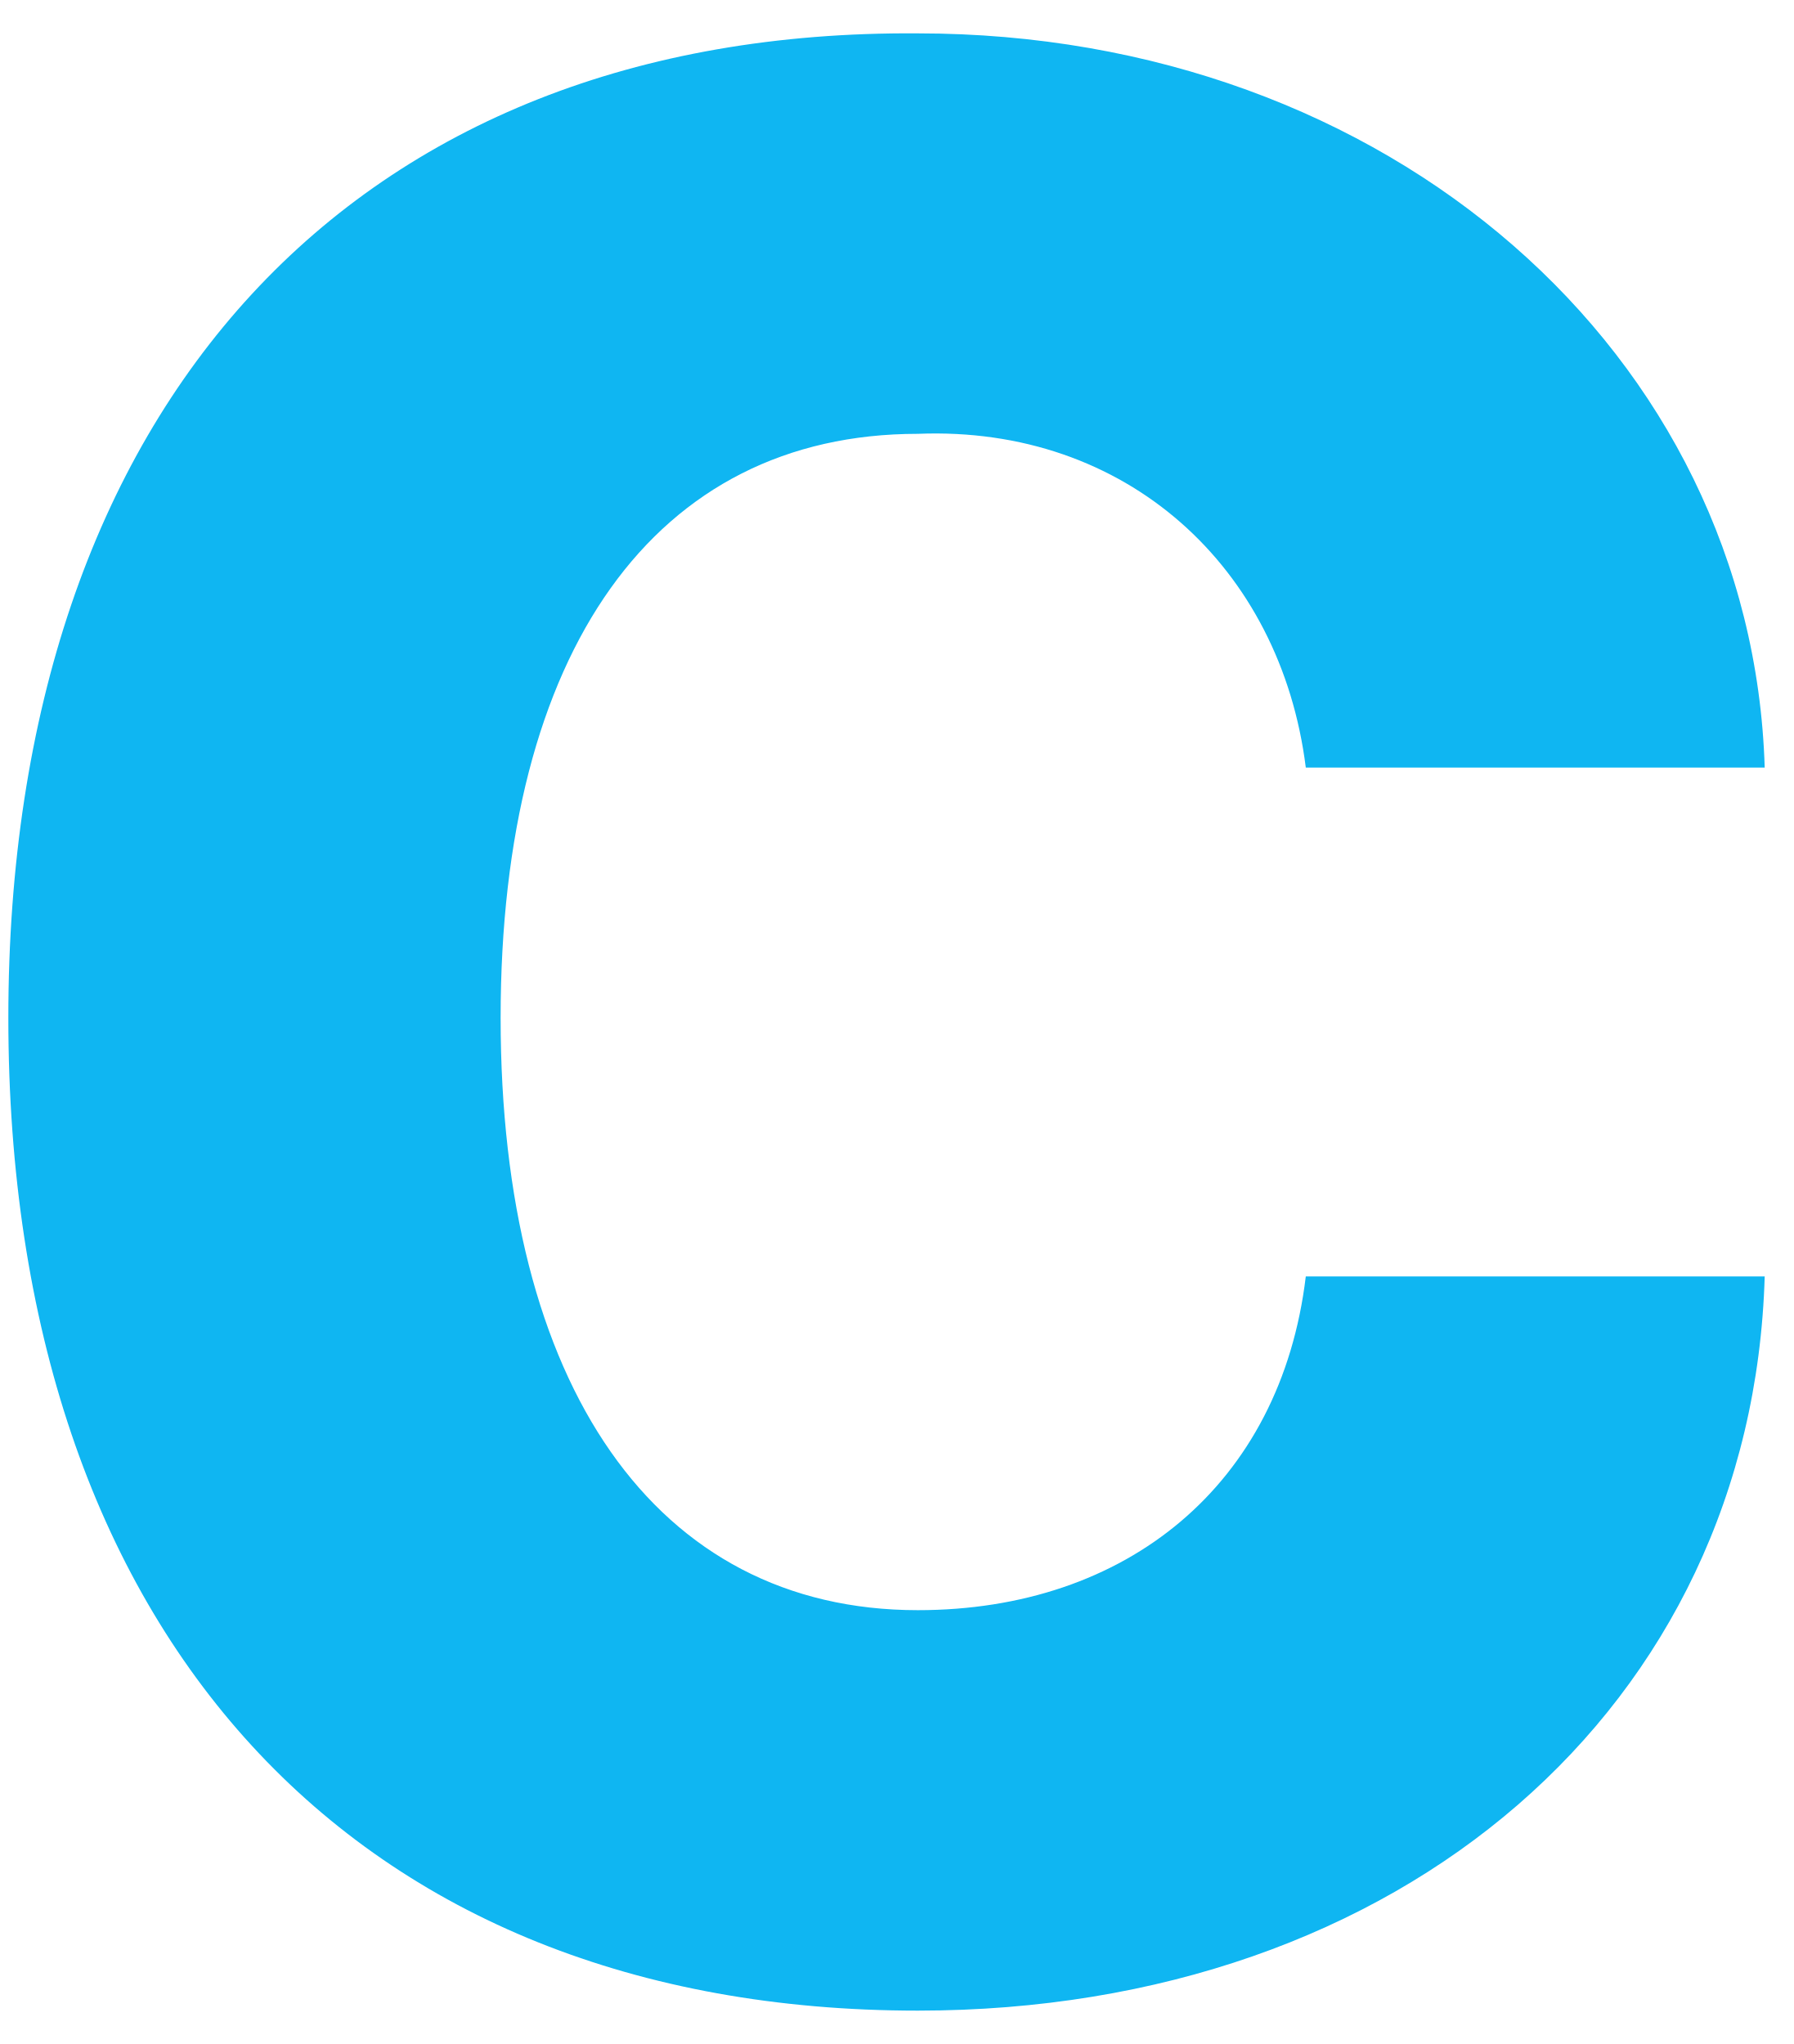
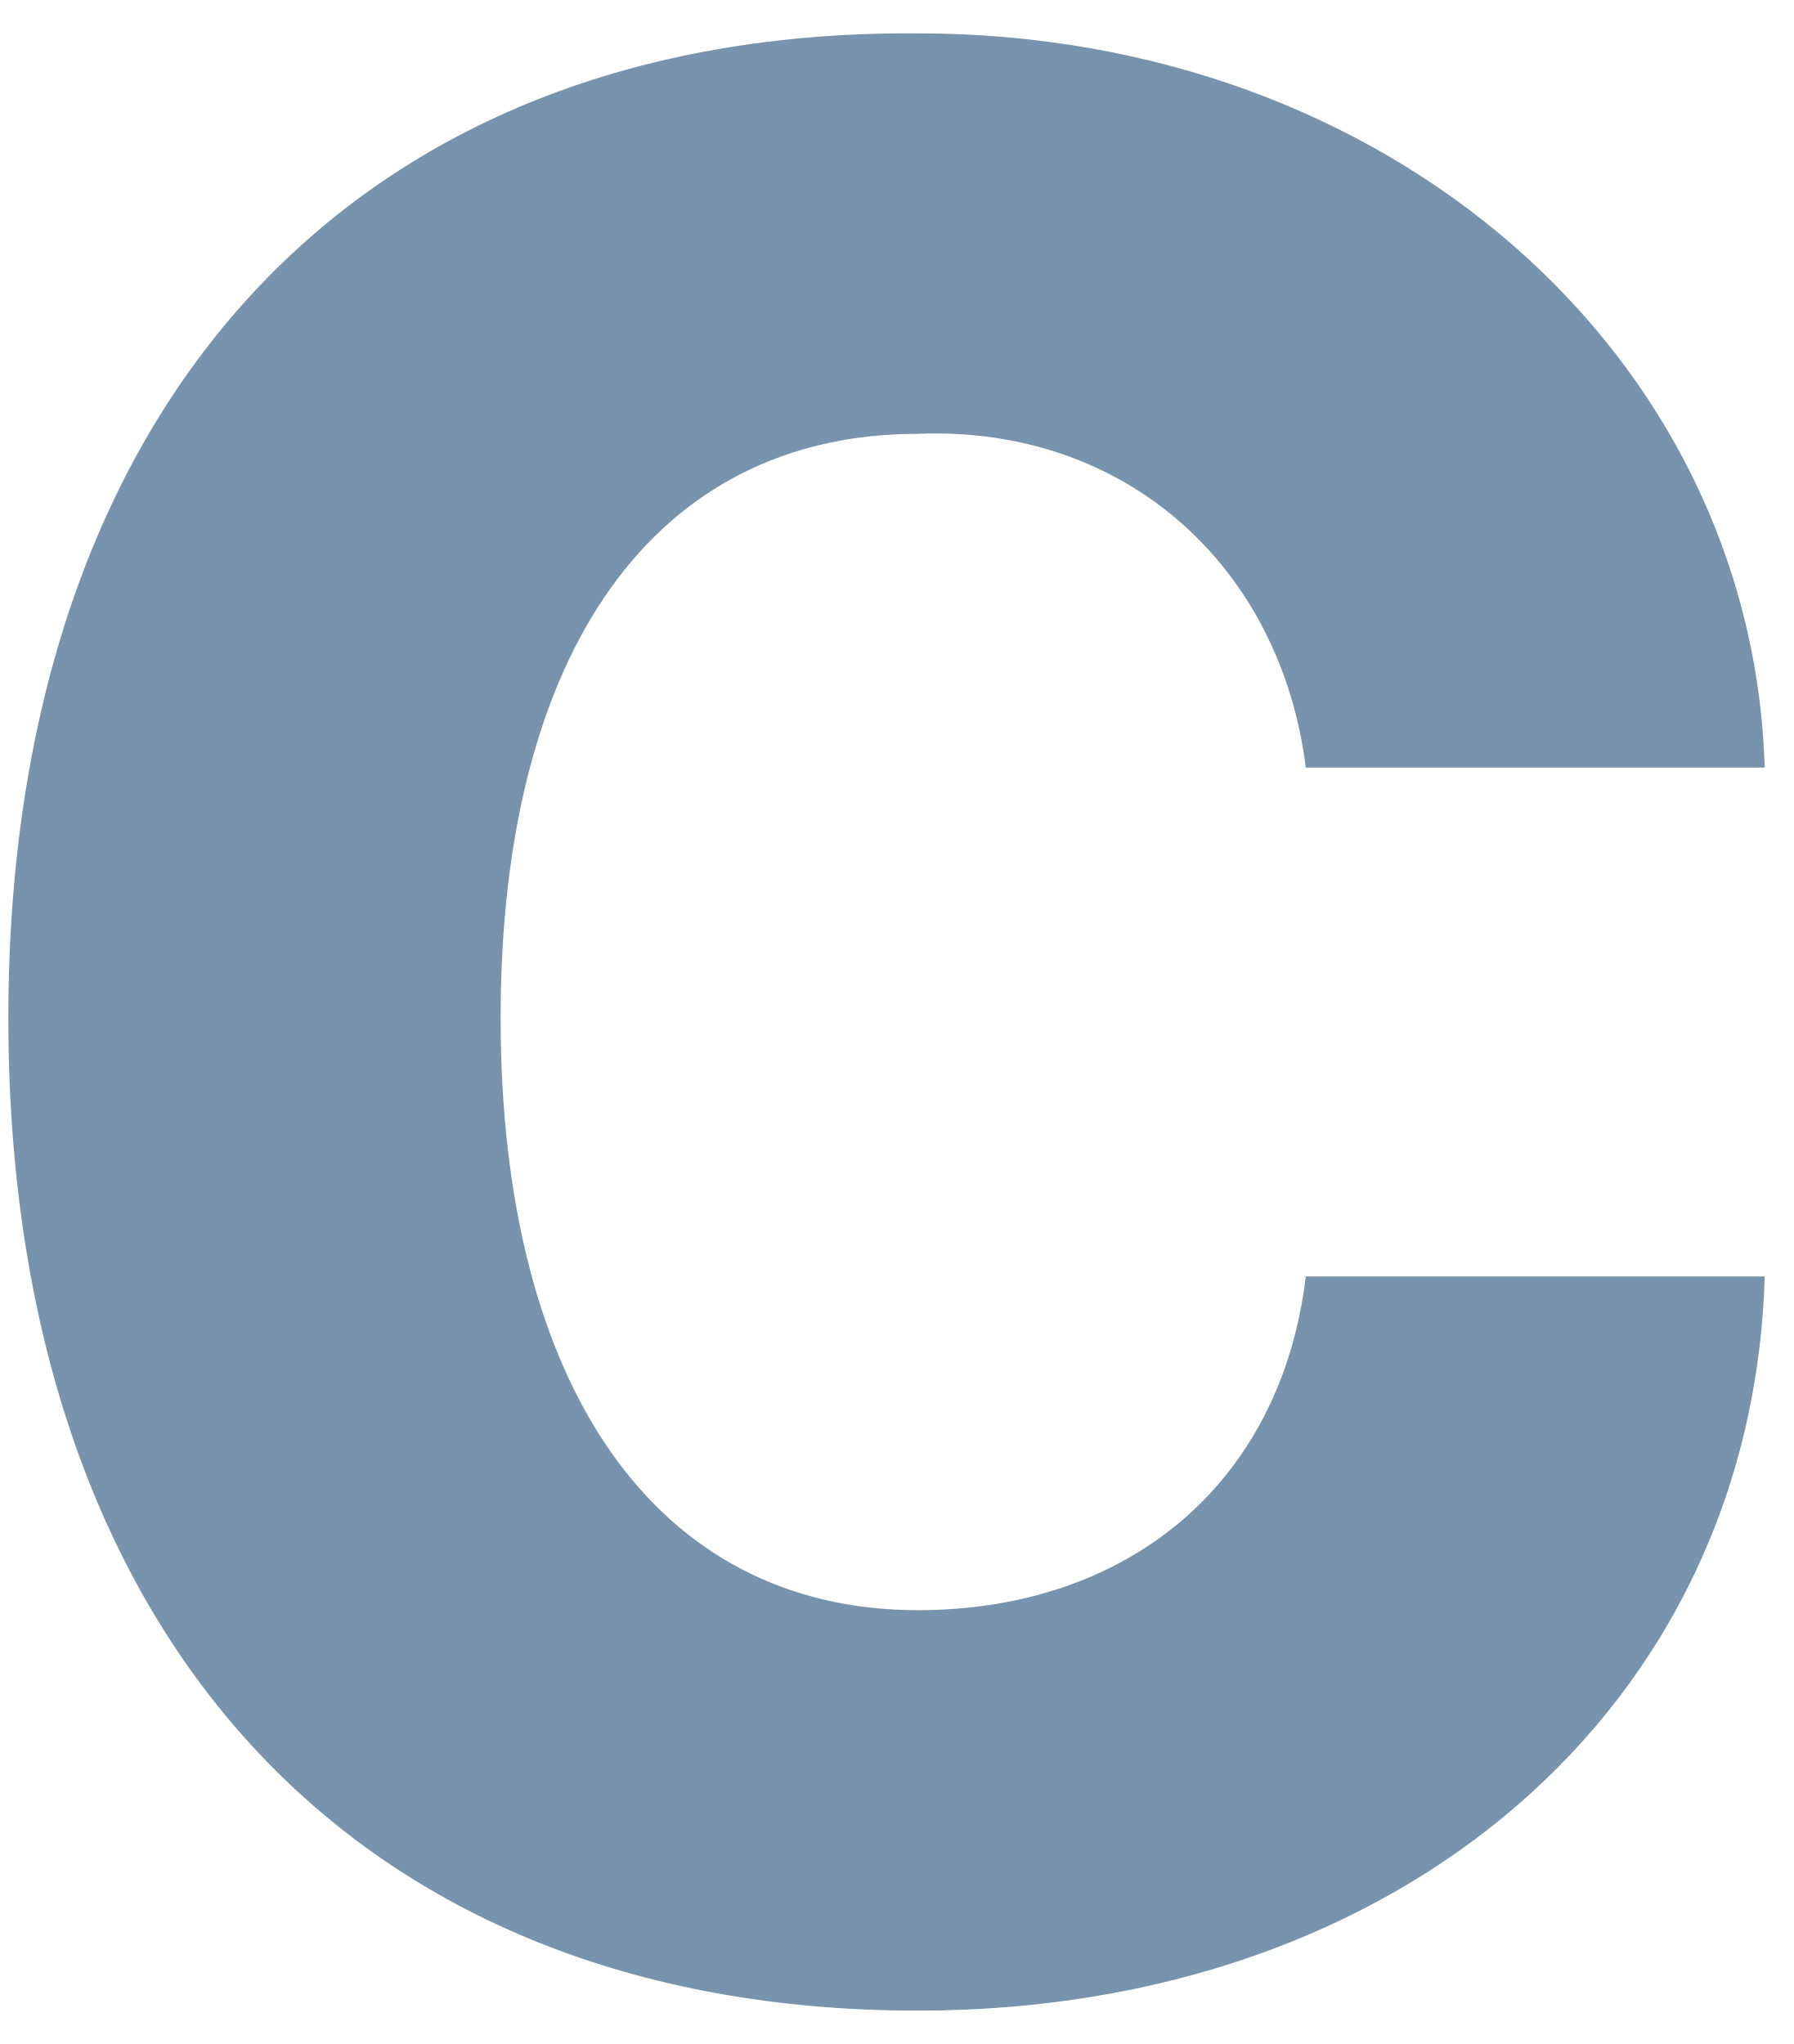
<svg xmlns="http://www.w3.org/2000/svg" viewBox="0 0 43 49">
  <g fill="none" fill-rule="evenodd">
-     <path fill="#0FB6F2" d="M22 48.2c11.6 0 20-7.3 20.3-17.6h-11c-.6 5-4.3 8-9.3 8-6.3 0-10-5.4-10-14.2 0-8.8 3.7-14 10-14 5-.2 8.7 3.2 9.3 8h11C42 8.5 33.3.8 22 .8 8.5.7.2 9.7.2 24.4.2 39.2 8.5 48.2 22 48.2z" />
+     <path fill="#7793AE" d="M22 48.2c11.6 0 20-7.3 20.3-17.6h-11c-.6 5-4.3 8-9.3 8-6.3 0-10-5.4-10-14.2 0-8.8 3.7-14 10-14 5-.2 8.7 3.2 9.3 8h11C42 8.5 33.3.8 22 .8 8.5.7.2 9.7.2 24.4.2 39.2 8.5 48.2 22 48.2z" />
  </g>
</svg>
